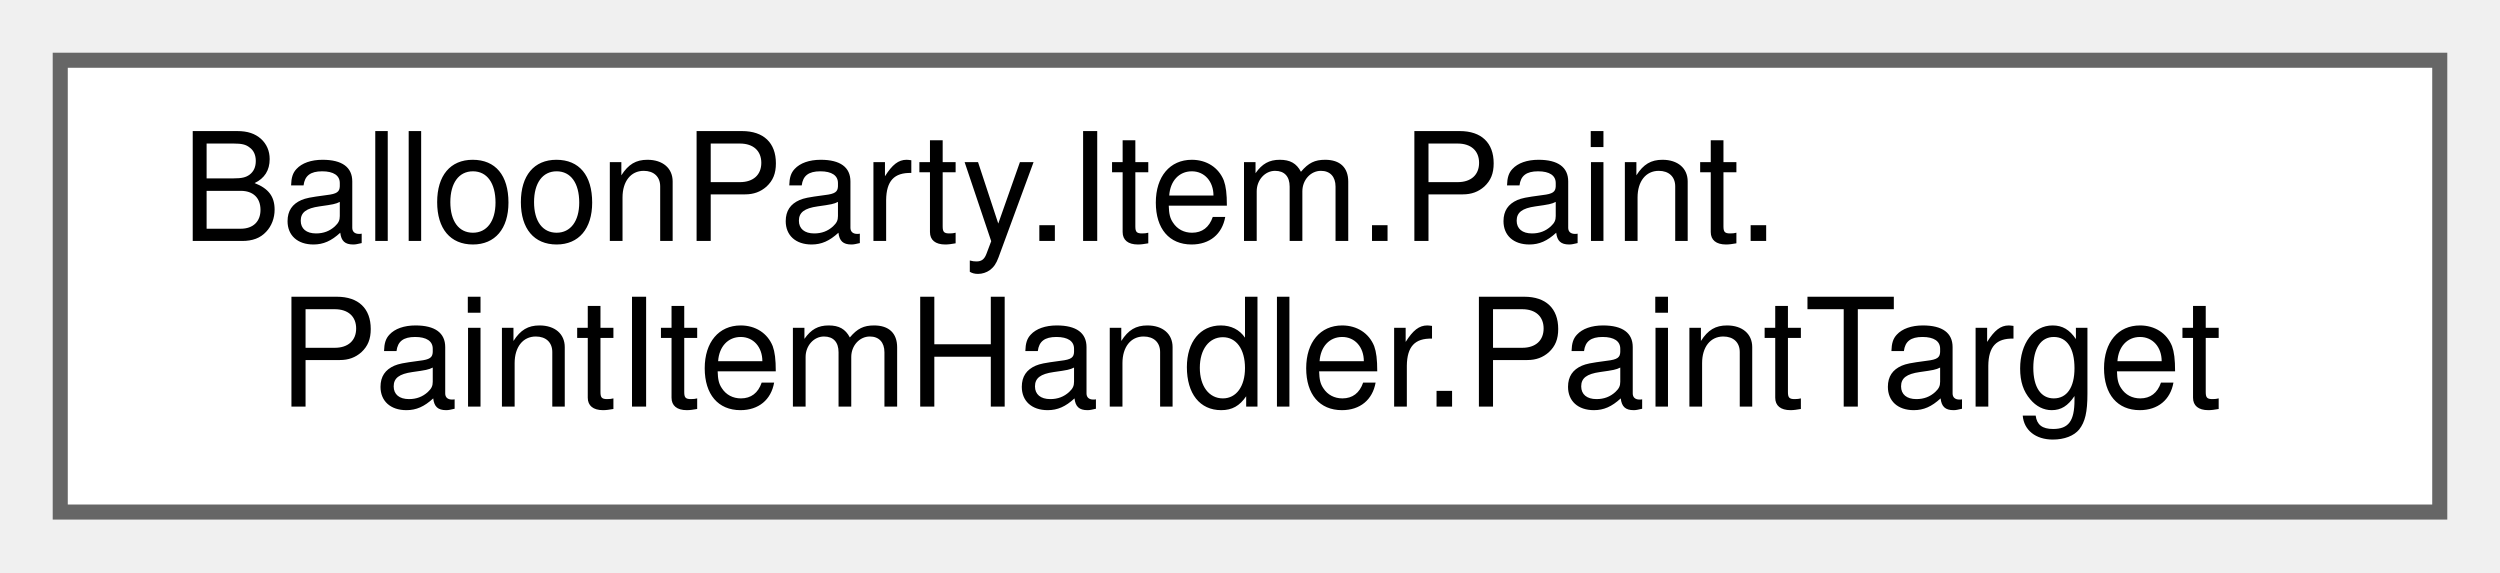
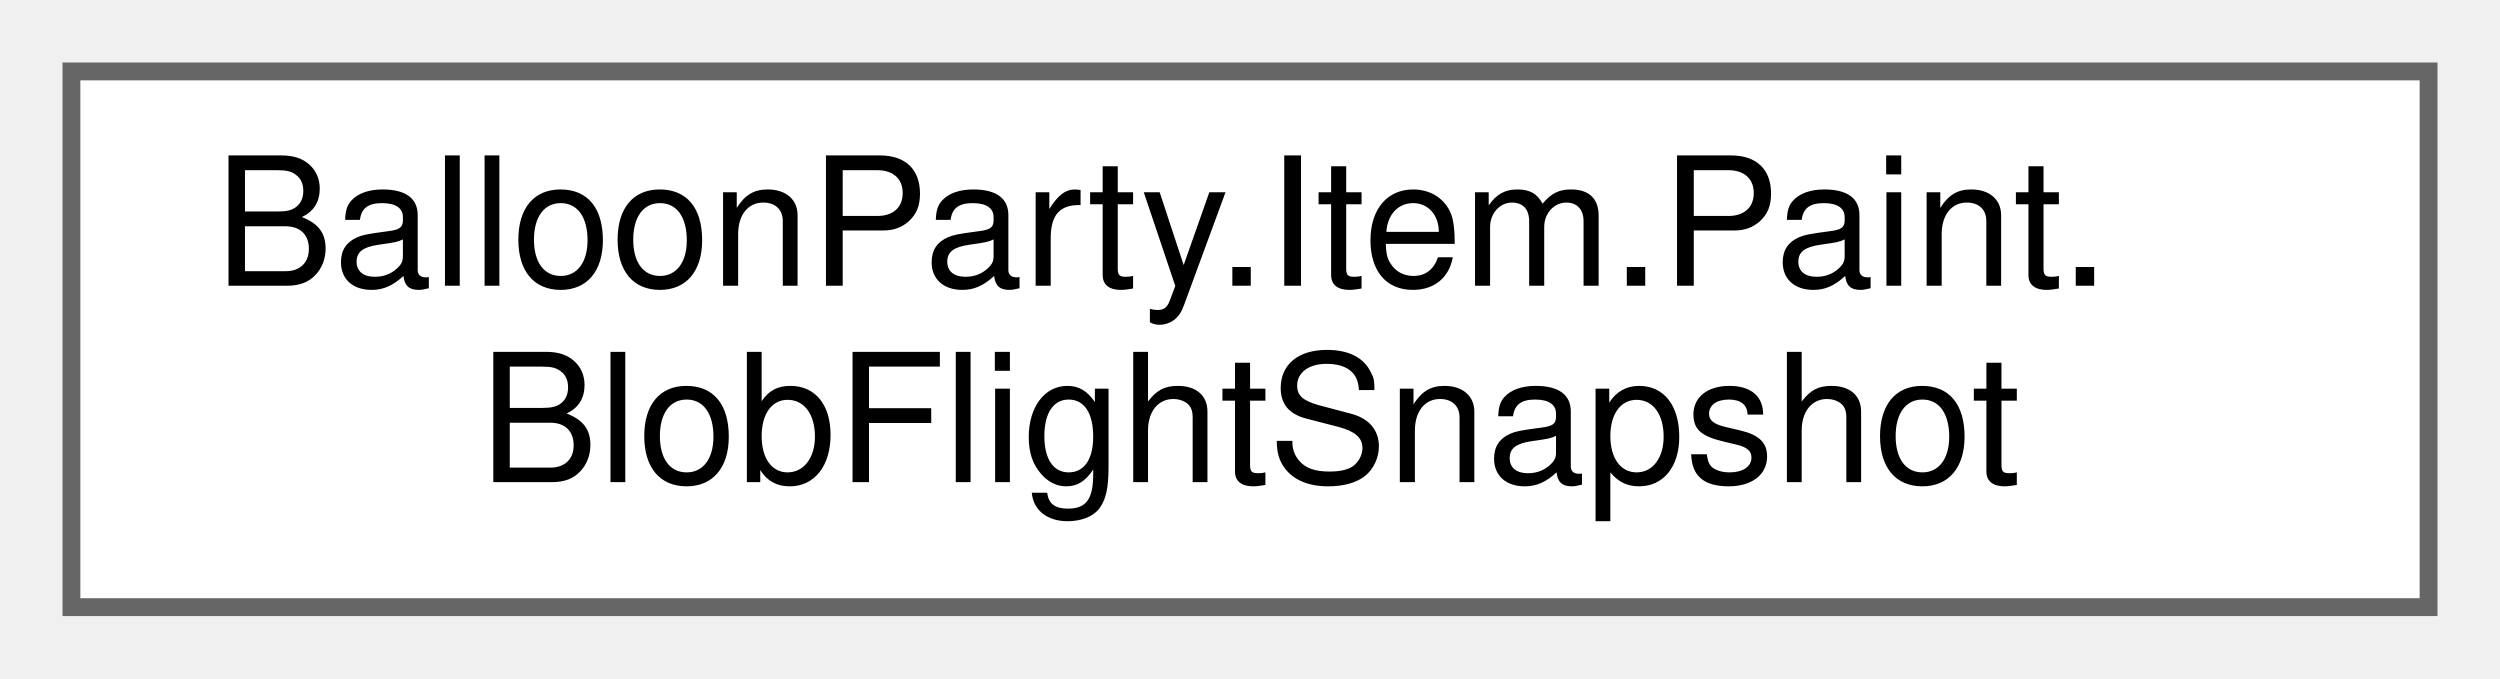
- <svg xmlns="http://www.w3.org/2000/svg" xmlns:xlink="http://www.w3.org/1999/xlink" width="166pt" height="38pt" viewBox="0.00 0.00 166.00 38.00">
+ <svg xmlns="http://www.w3.org/2000/svg" xmlns:xlink="http://www.w3.org/1999/xlink" width="140pt" height="38pt" viewBox="0.00 0.00 140.00 38.00">
  <g id="graph0" class="graph" transform="scale(1 1) rotate(0) translate(4 34)">
    <g id="Node000000" class="node">
      <g id="a_Node000000">
-         <a xlink:href="structBalloonParty_1_1Item_1_1Paint_1_1PaintItemHandler_1_1PaintTarget.html" target="_top" xlink:title=" ">
-           <polygon fill="white" stroke="#666666" points="158,-30 0,-30 0,0 158,0 158,-30" />
+         <a xlink:href="structBalloonParty_1_1Item_1_1Paint_1_1BlobFlightSnapshot.html" target="_top" xlink:title="Computed per-frame state for a paint blob in flight.">
+           <polygon fill="white" stroke="#666666" points="132,-30 0,-30 0,0 132,0 132,-30" />
          <text text-anchor="start" x="8" y="-18" font-family="Helvetica,sans-Serif" font-size="10.00">BalloonParty.Item.Paint.</text>
-           <text text-anchor="middle" x="79" y="-7" font-family="Helvetica,sans-Serif" font-size="10.00">PaintItemHandler.PaintTarget</text>
+           <text text-anchor="middle" x="66" y="-7" font-family="Helvetica,sans-Serif" font-size="10.00">BlobFlightSnapshot</text>
        </a>
      </g>
    </g>
  </g>
</svg>
